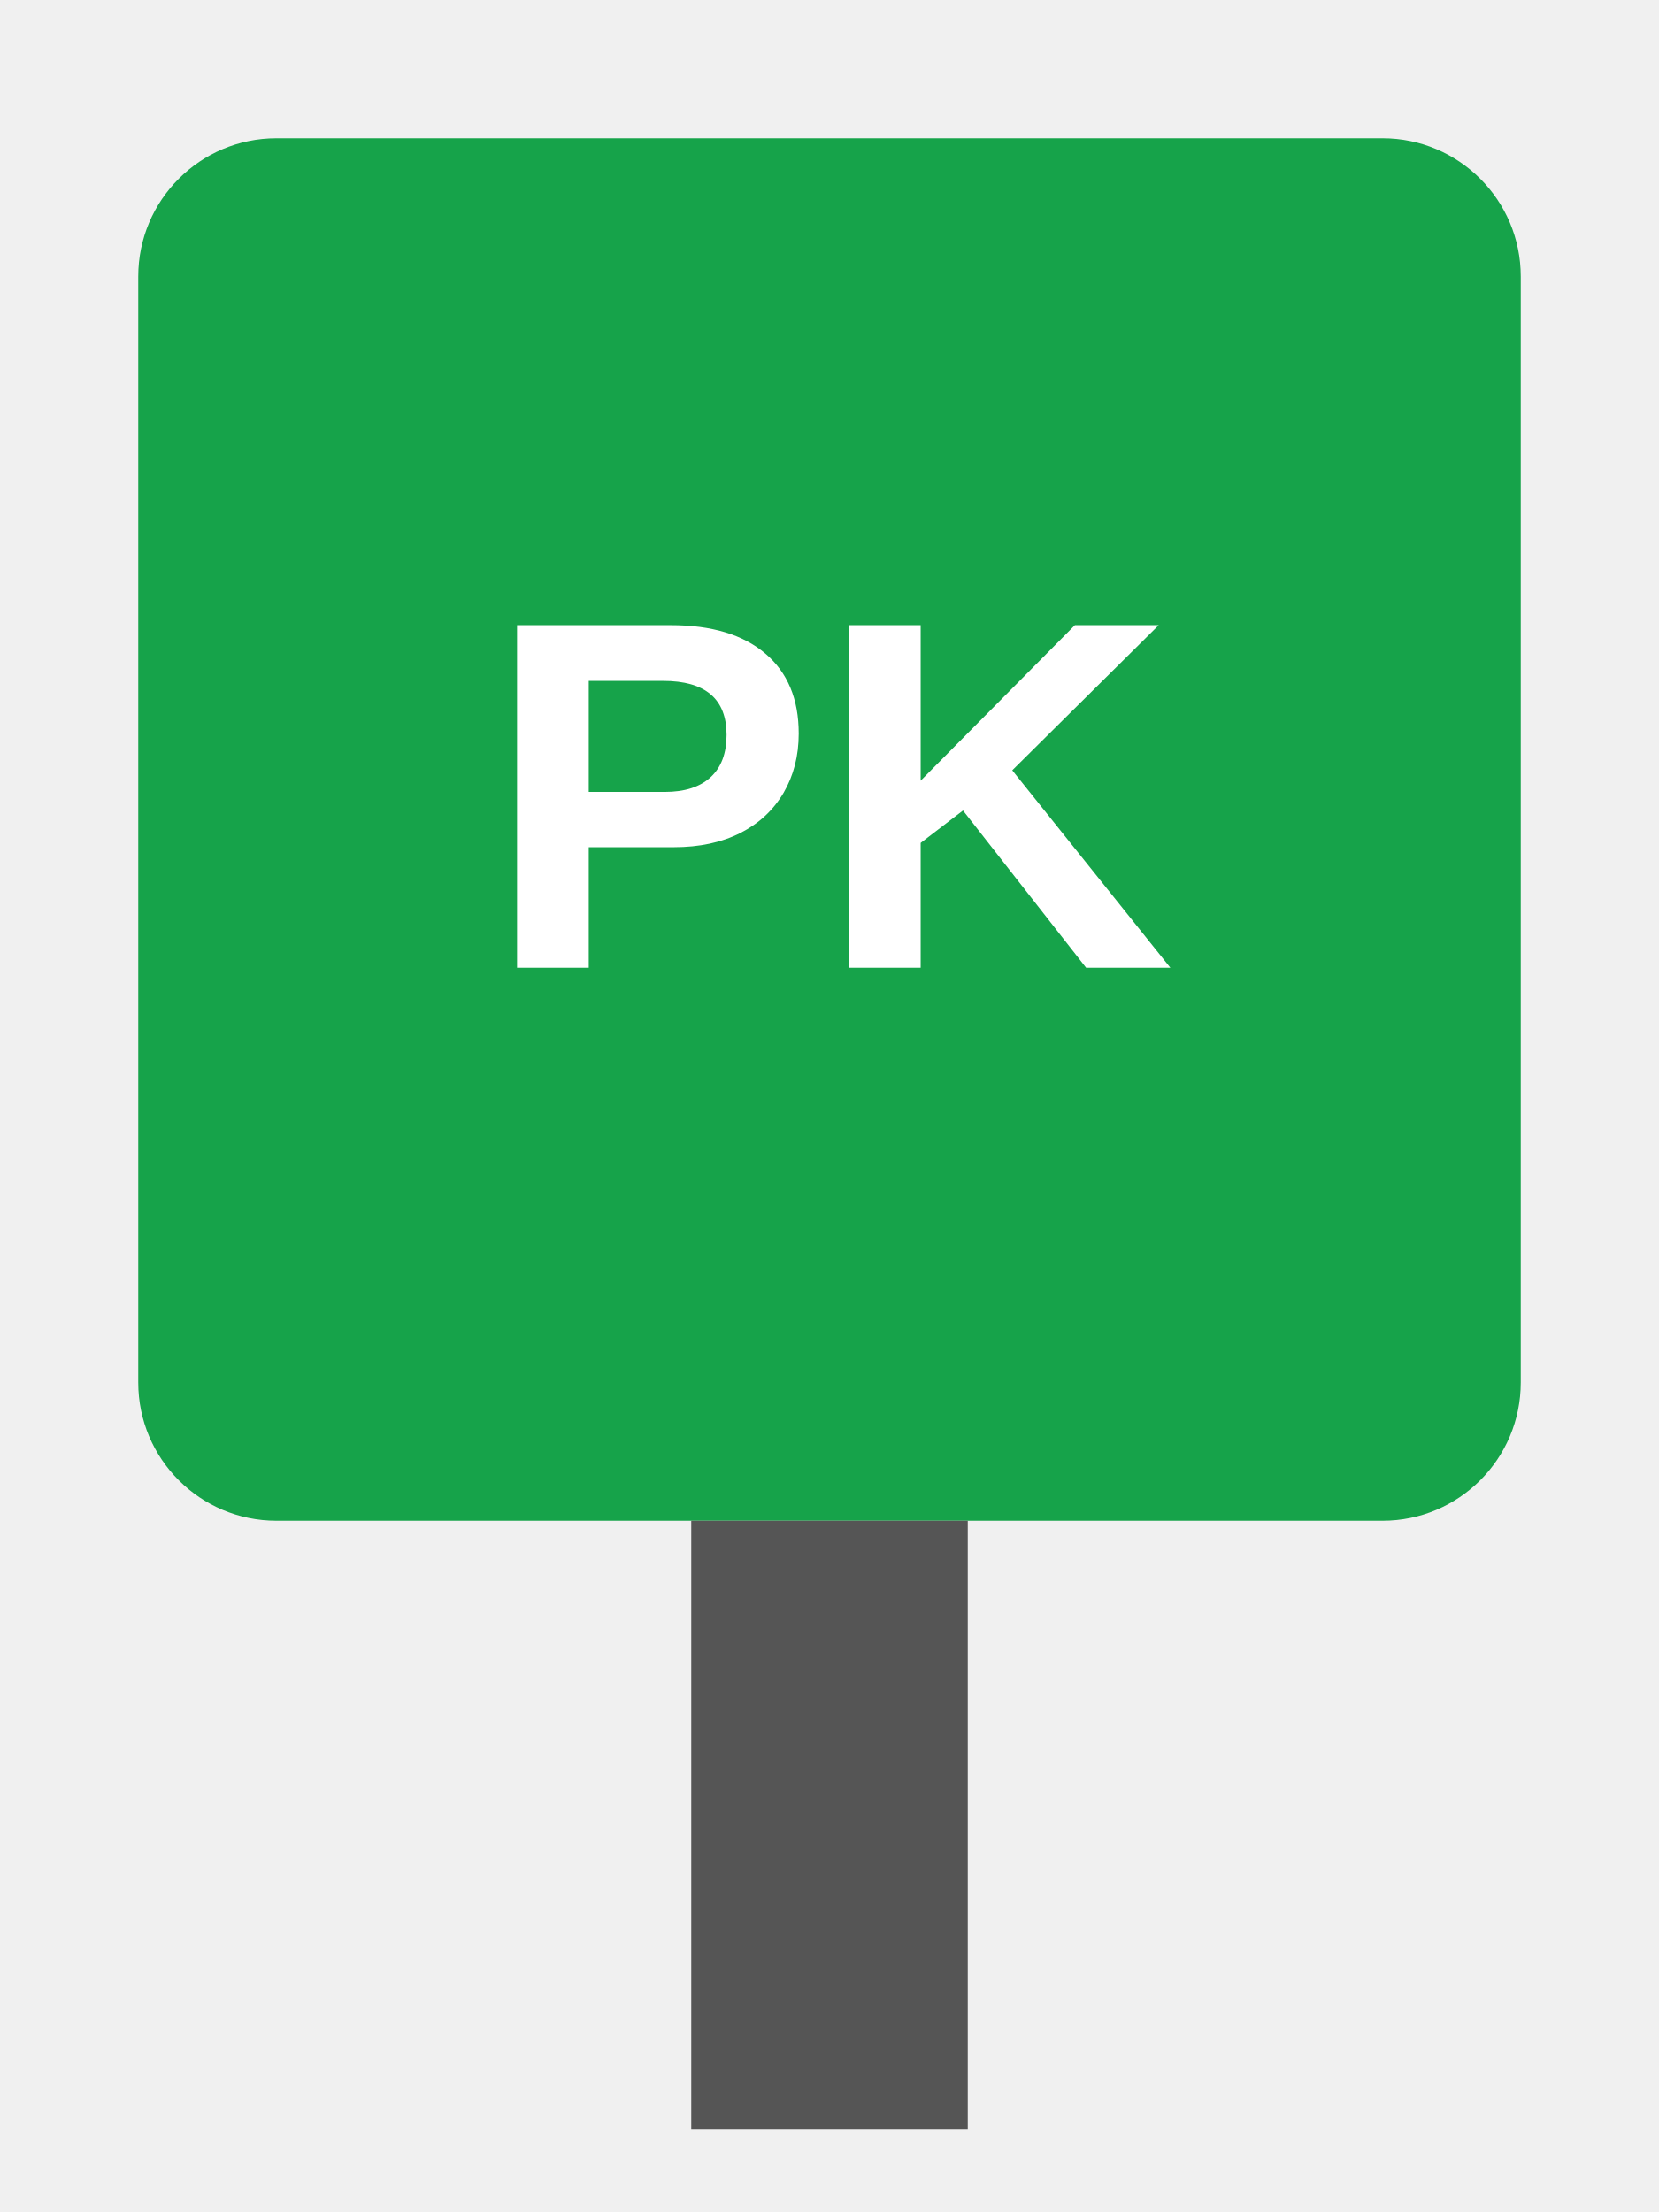
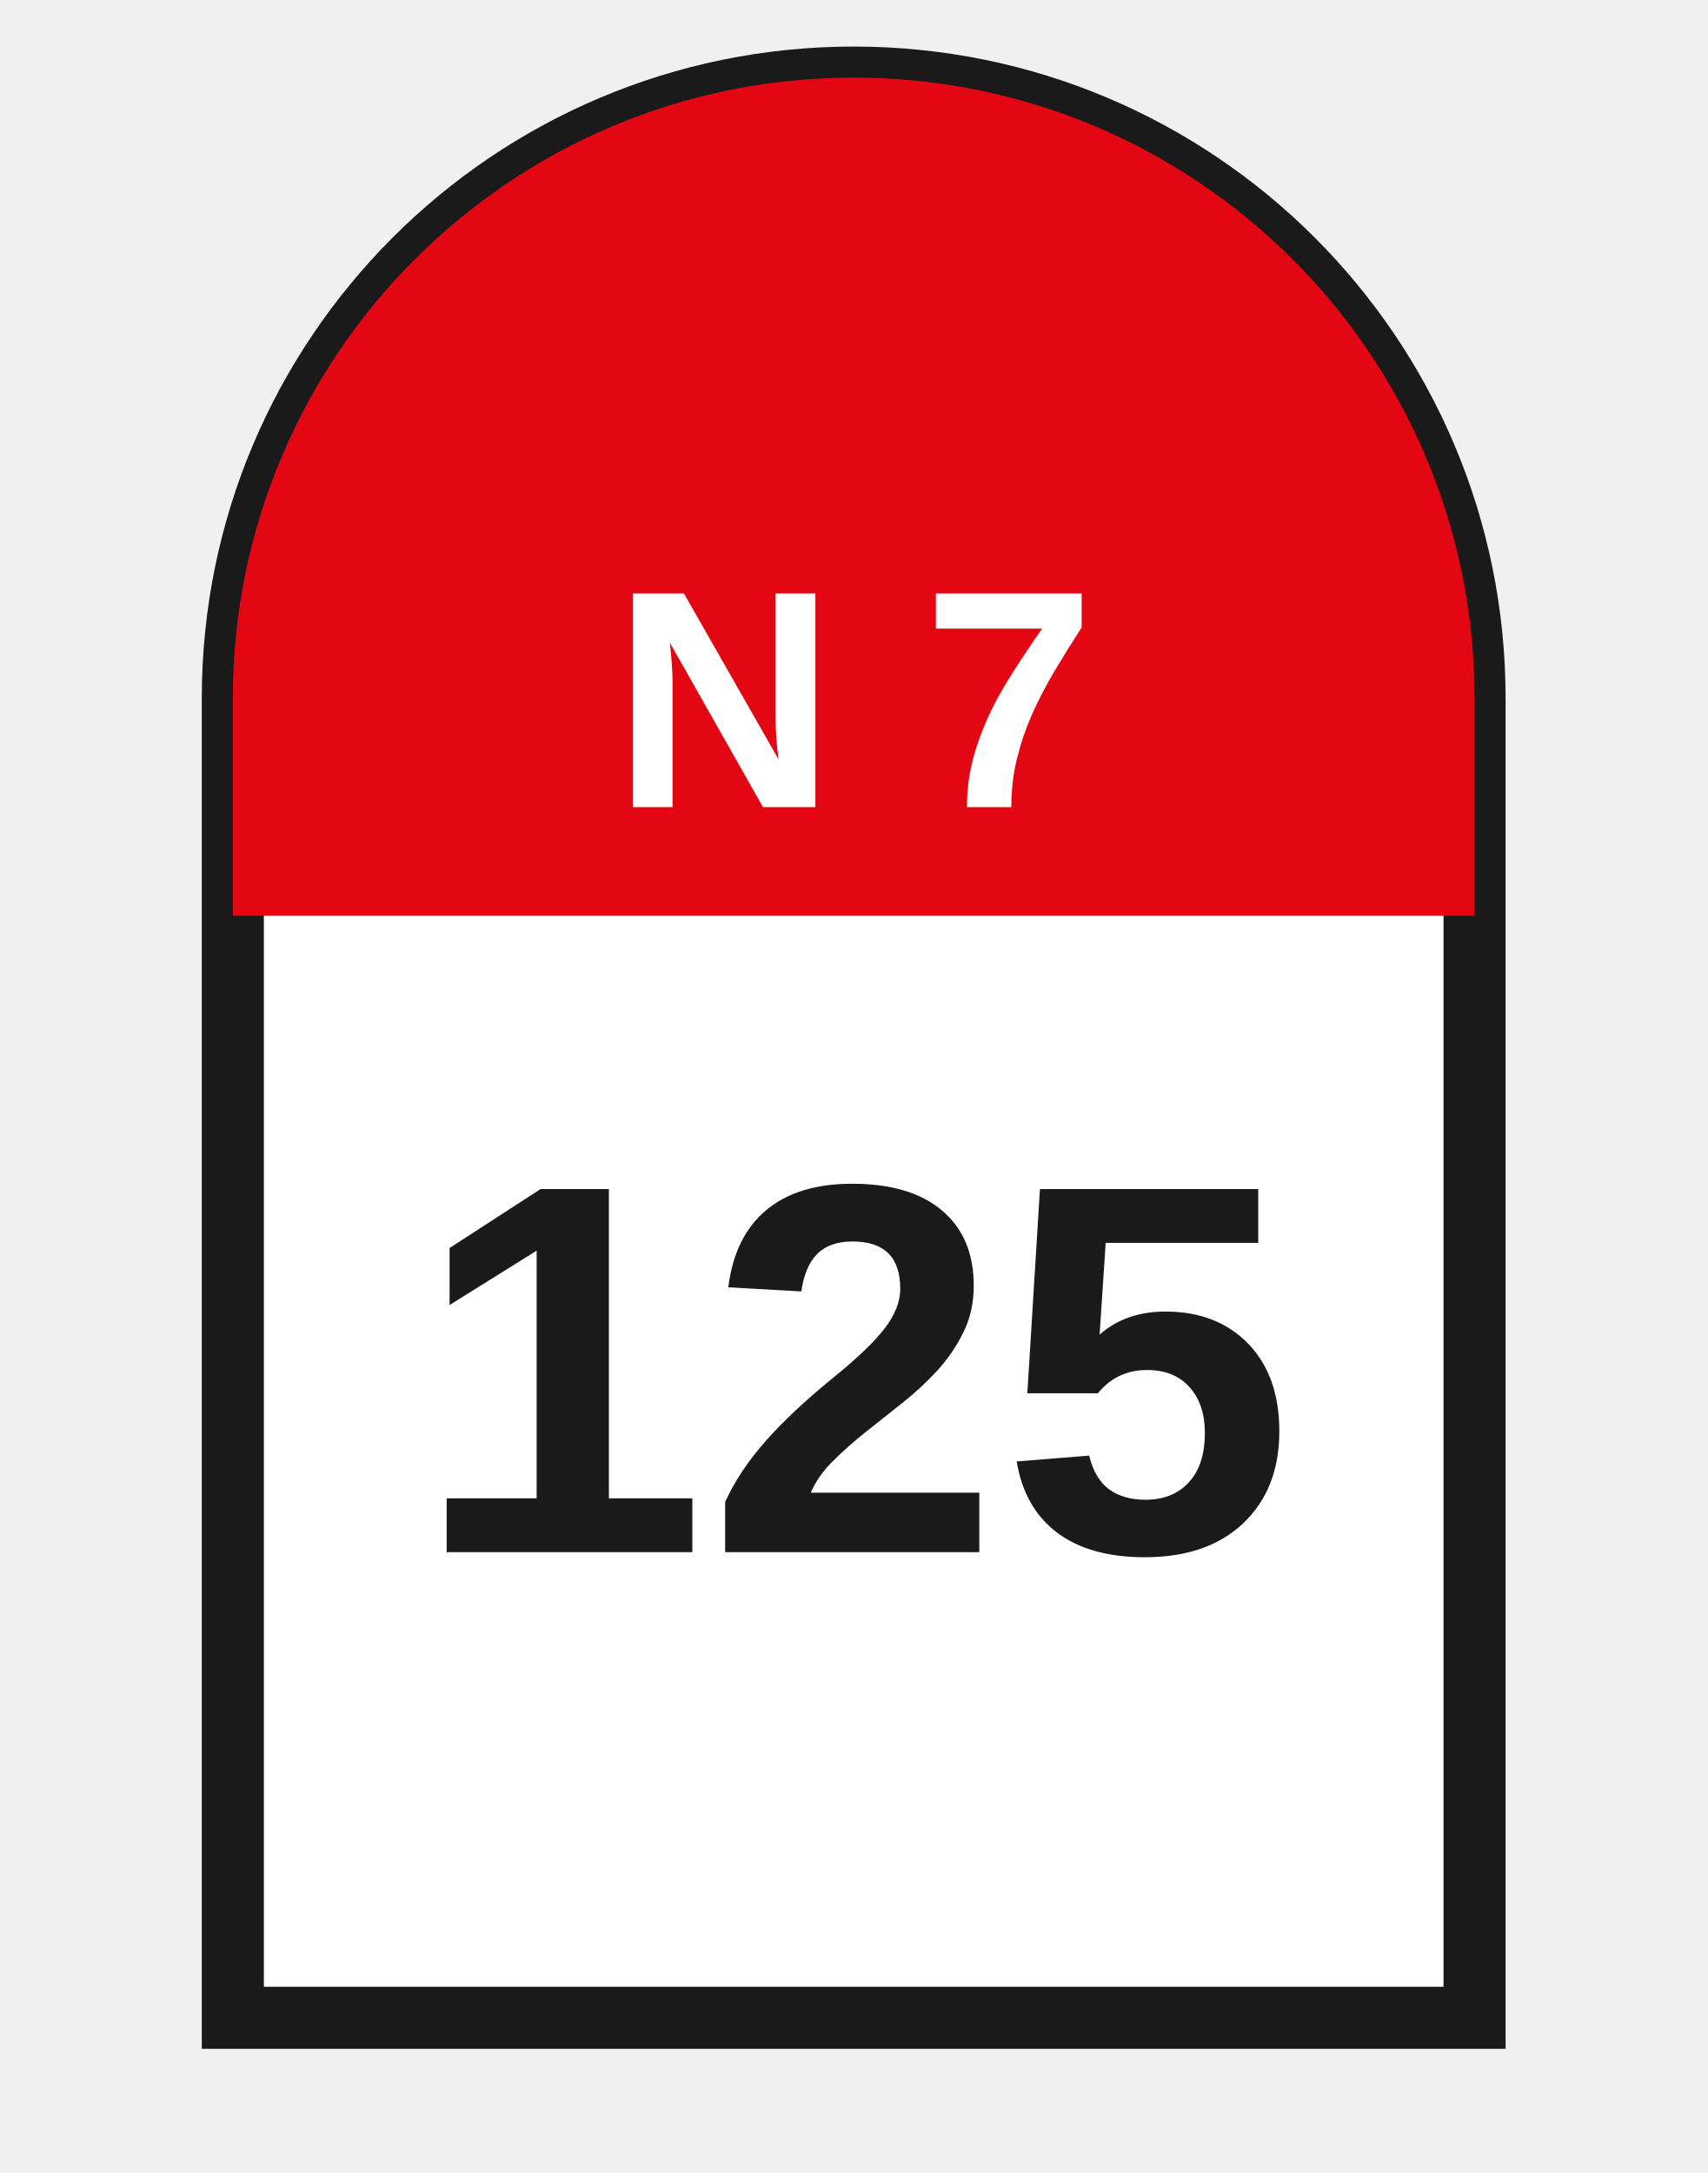
- <svg xmlns="http://www.w3.org/2000/svg" viewBox="0 0 60 80">
-   <rect x="5" y="5" width="50" height="50" rx="5" fill="#16A34A" />
-   <text x="30" y="35" text-anchor="middle" font-size="18" font-weight="900" fill="white" font-family="Arial">PK</text>
-   <rect x="25" y="55" width="10" height="22" fill="#555" />
+ <svg xmlns="http://www.w3.org/2000/svg" viewBox="0 0 110 140">
+   <path d="M15 45 a40 40 0 0 1 80 0 v85 h-80 z" fill="#fff" stroke="#1a1a1a" stroke-width="4" />
+   <path d="M15 45 a40 40 0 0 1 80 0 v14 h-80 z" fill="#E30613" />
+   <text x="55" y="52" font-family="Arial, sans-serif" font-size="20" font-weight="bold" text-anchor="middle" fill="#fff">N 7</text>
+   <text x="55" y="100" font-family="Arial, sans-serif" font-size="34" font-weight="bold" text-anchor="middle" fill="#1a1a1a">125</text>
</svg>
